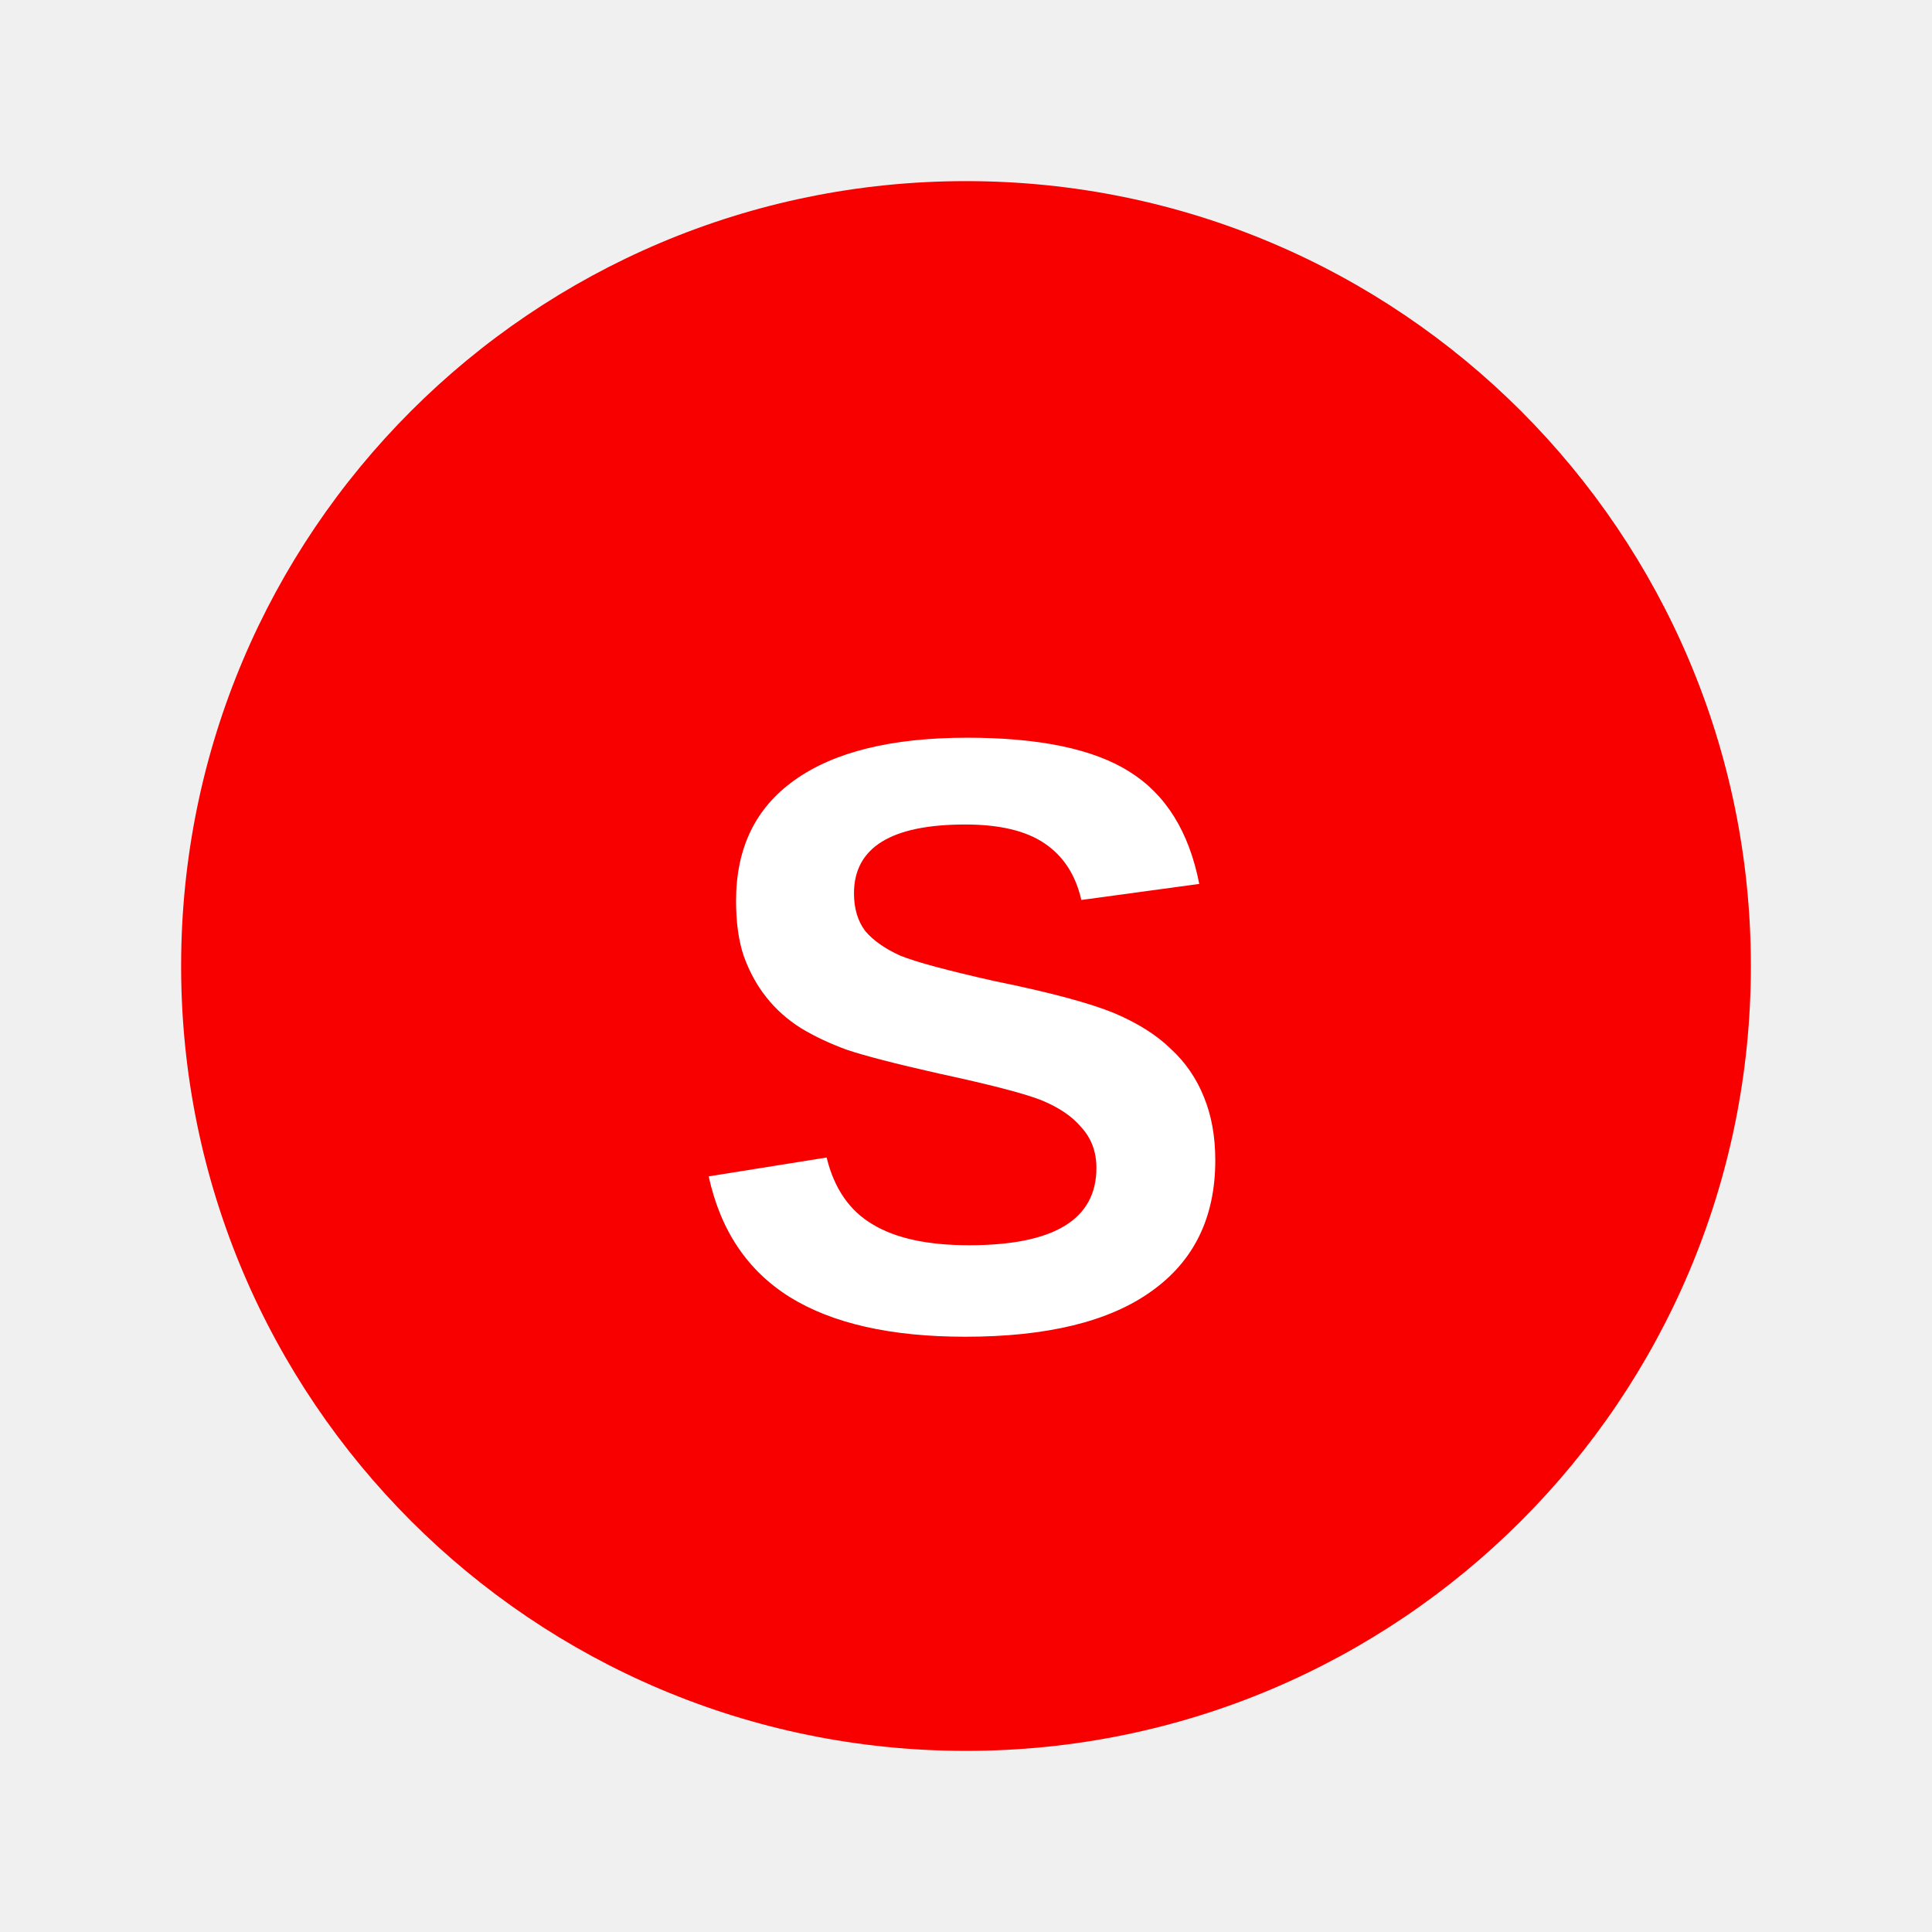
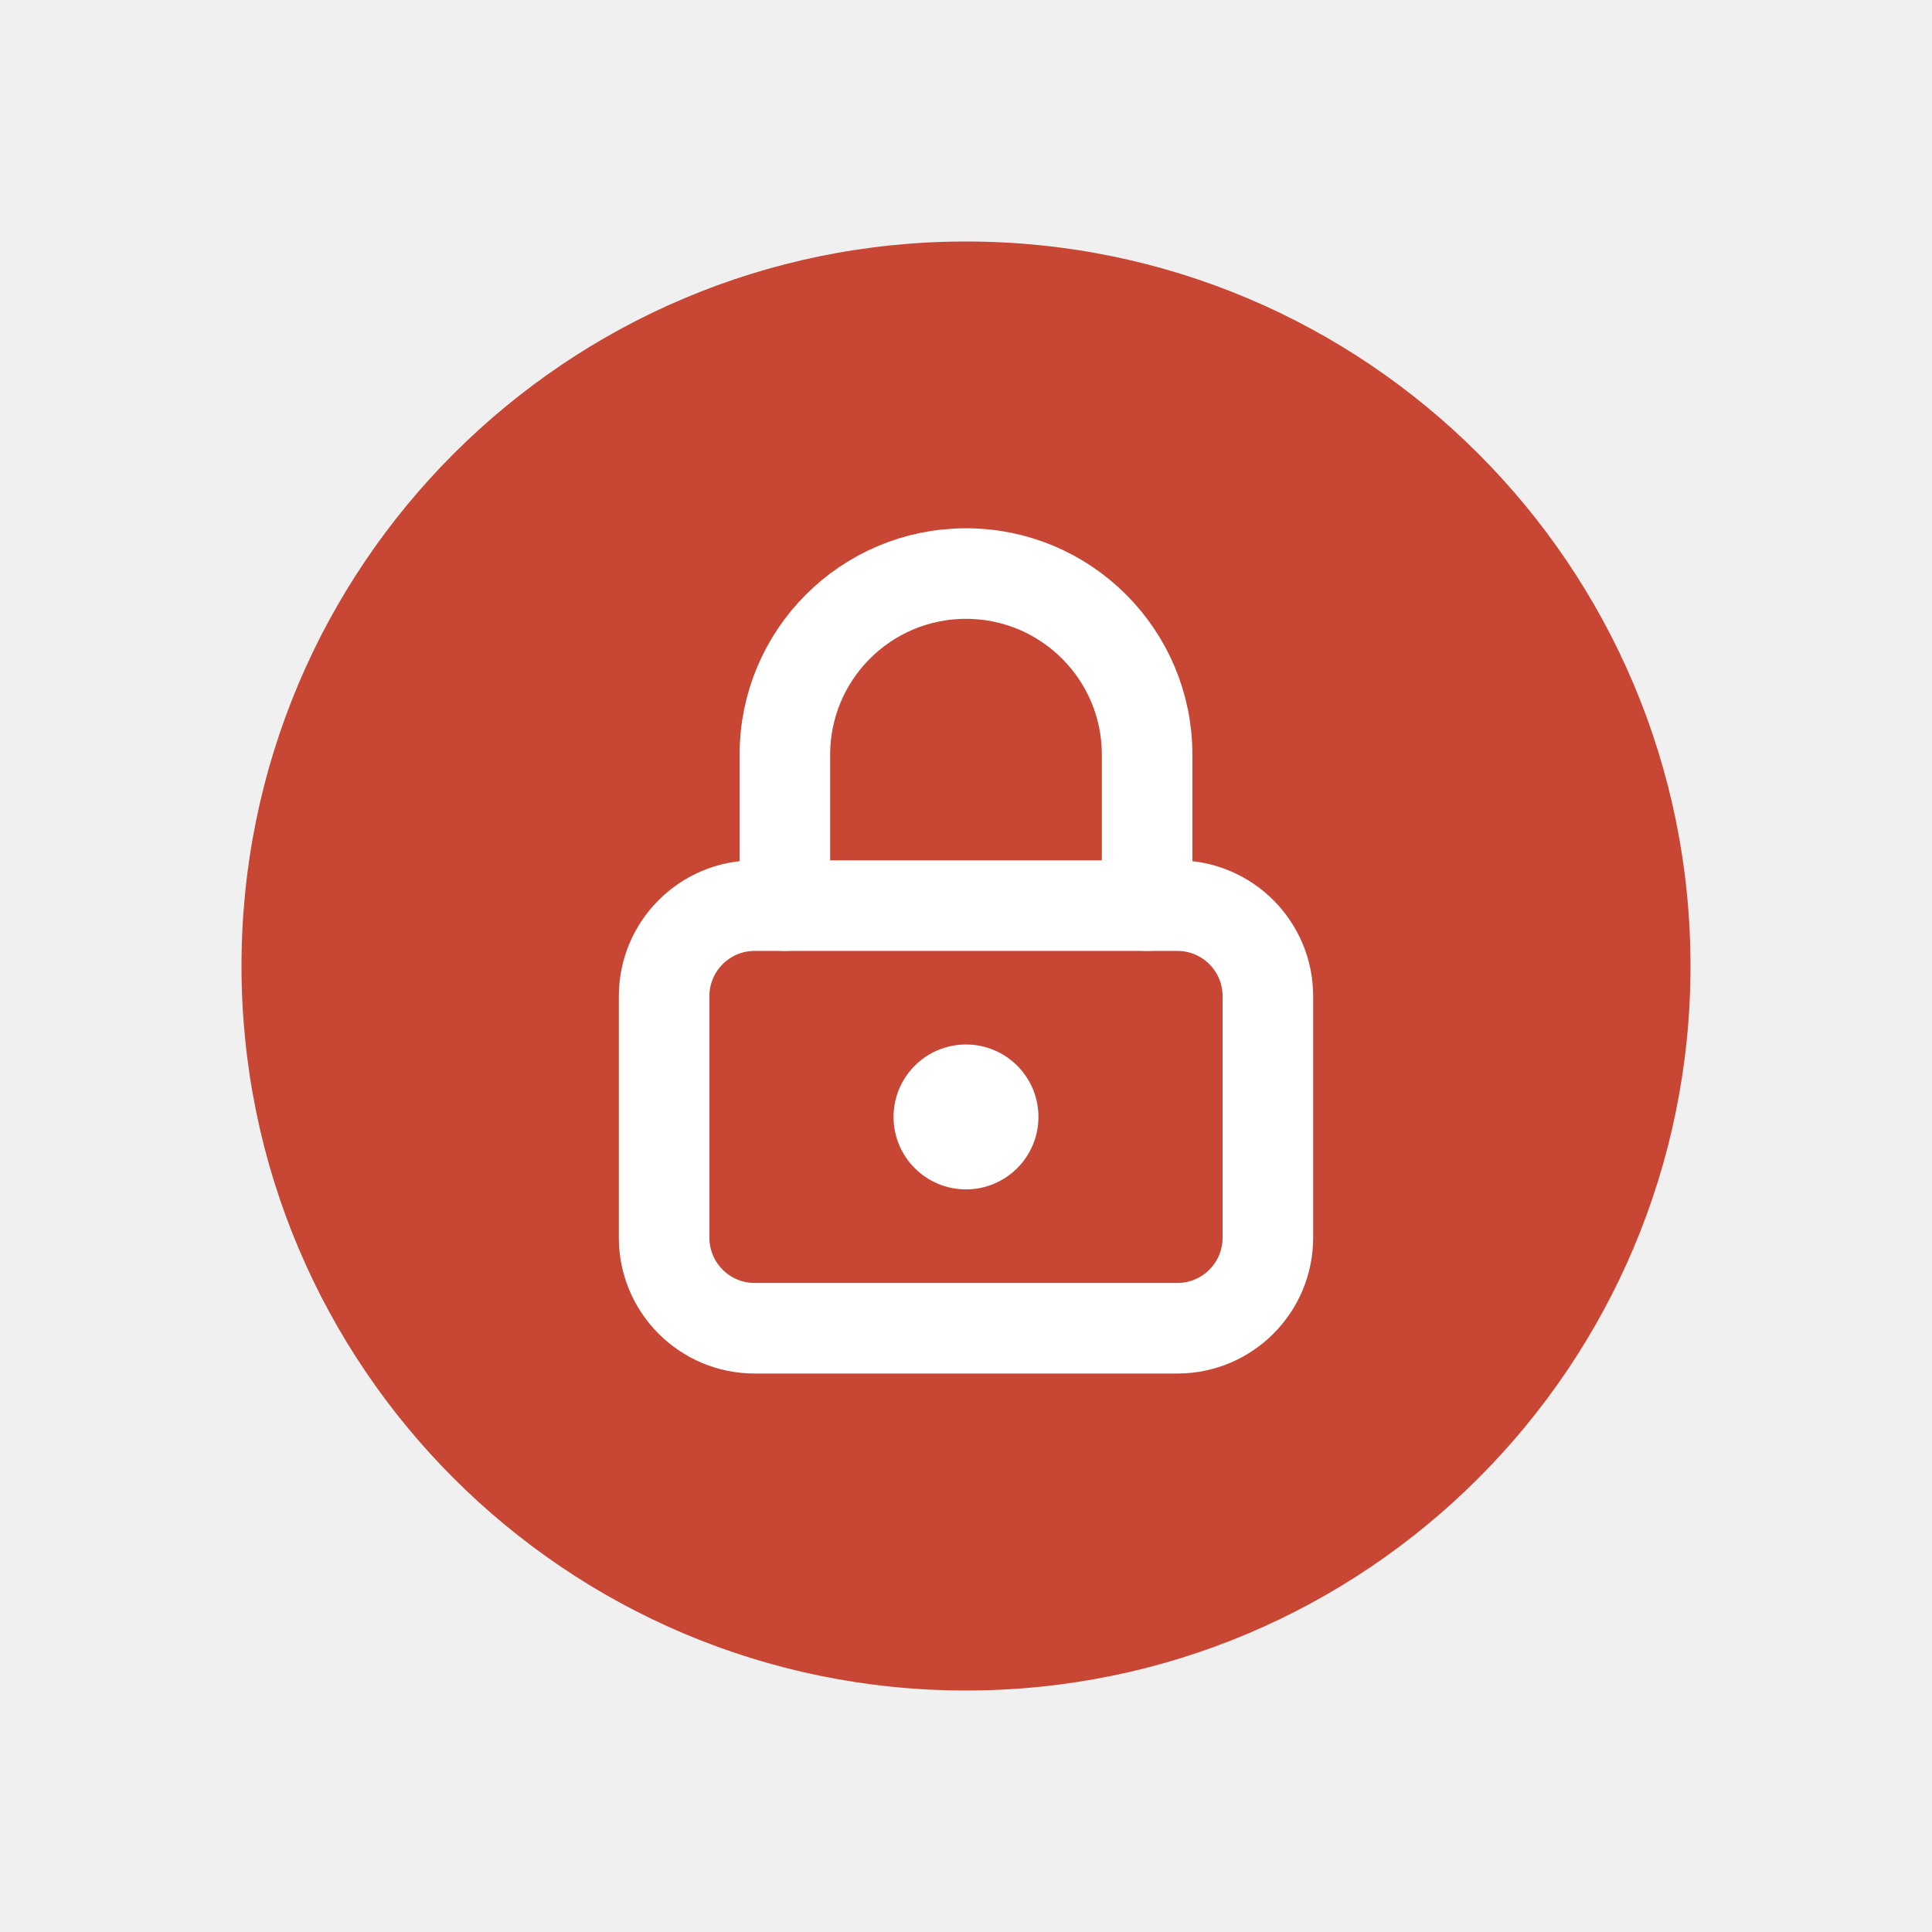
- <svg xmlns="http://www.w3.org/2000/svg" viewBox="0 0 32 32">
-   <circle cx="16" cy="16" r="13" fill="#F80000" />
-   <text x="16" y="22" font-family="Arial" font-size="14" font-weight="bold" fill="white" text-anchor="middle">S</text>
+ <svg xmlns="http://www.w3.org/2000/svg" viewBox="0 0 64 64">
+   <circle cx="32" cy="32" r="24" fill="#C74634" />
+   <rect x="22" y="30" width="20" height="14" rx="3" fill="none" stroke="#FFF" stroke-width="3" />
+   <path d="M26 30v-5a6 6 0 0 1 12 0v5" fill="none" stroke="#FFF" stroke-width="3" stroke-linecap="round" />
+   <circle cx="32" cy="37" r="2.4" fill="#FFF" />
</svg>
